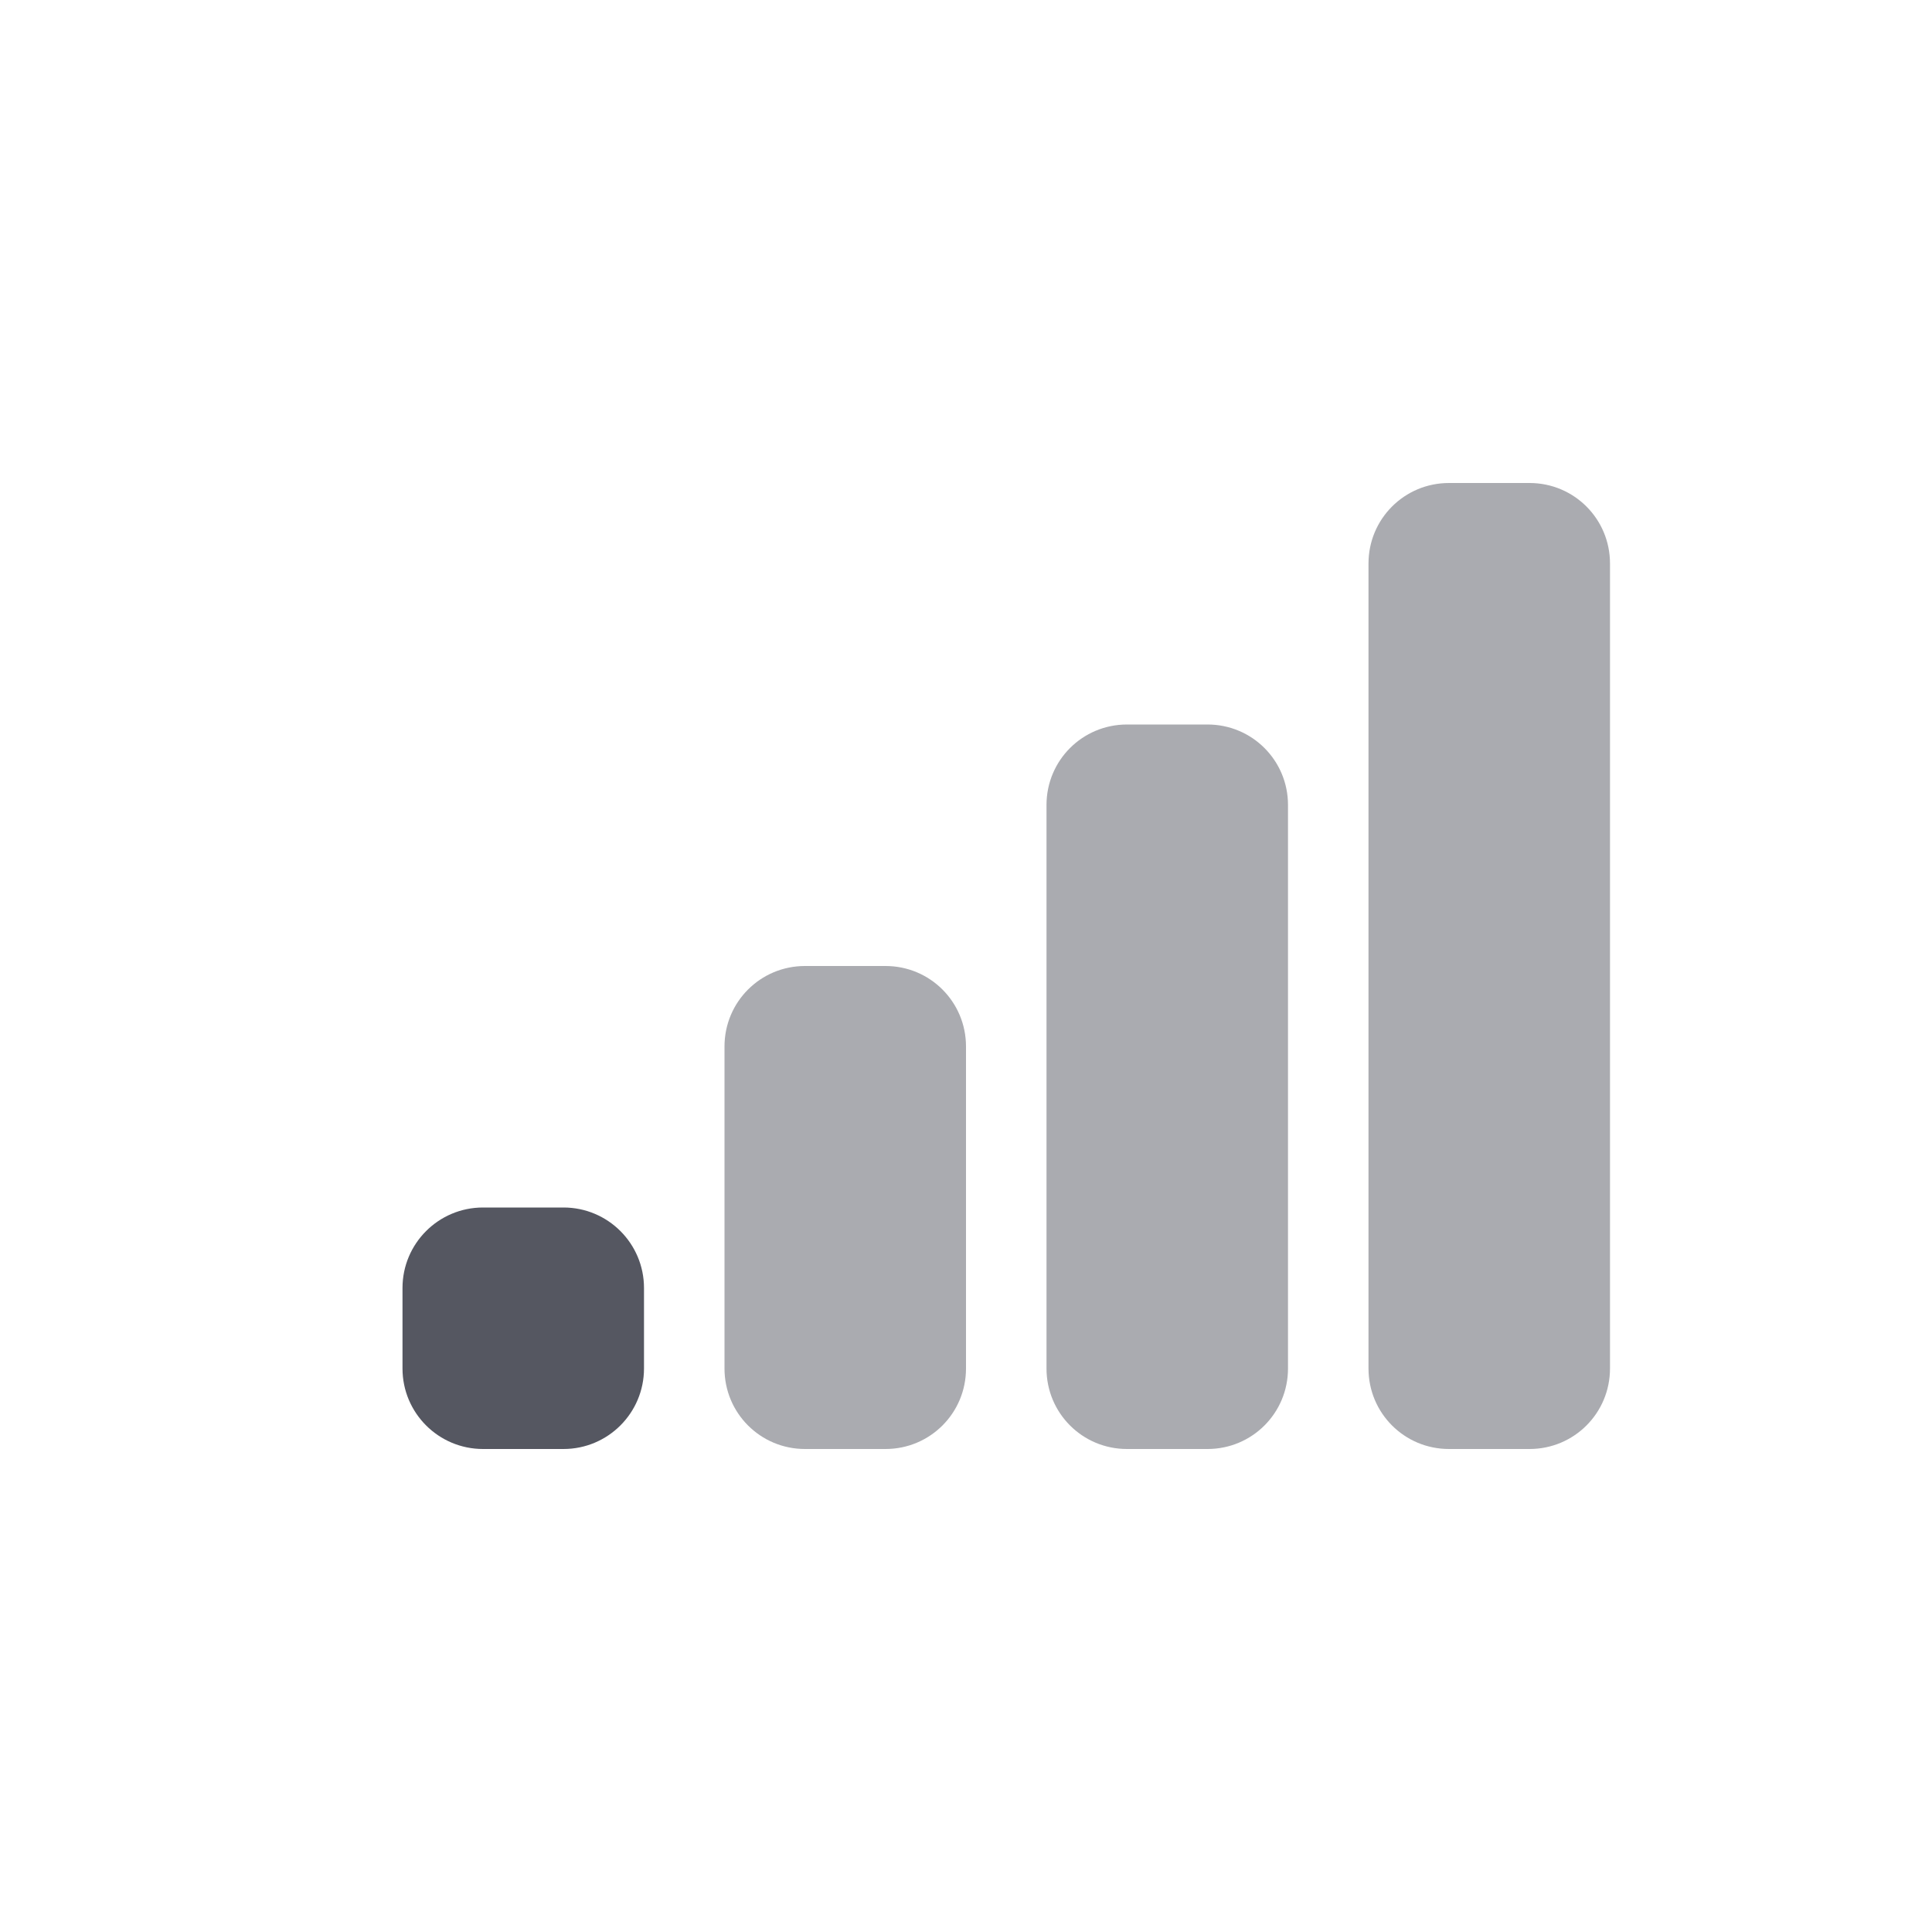
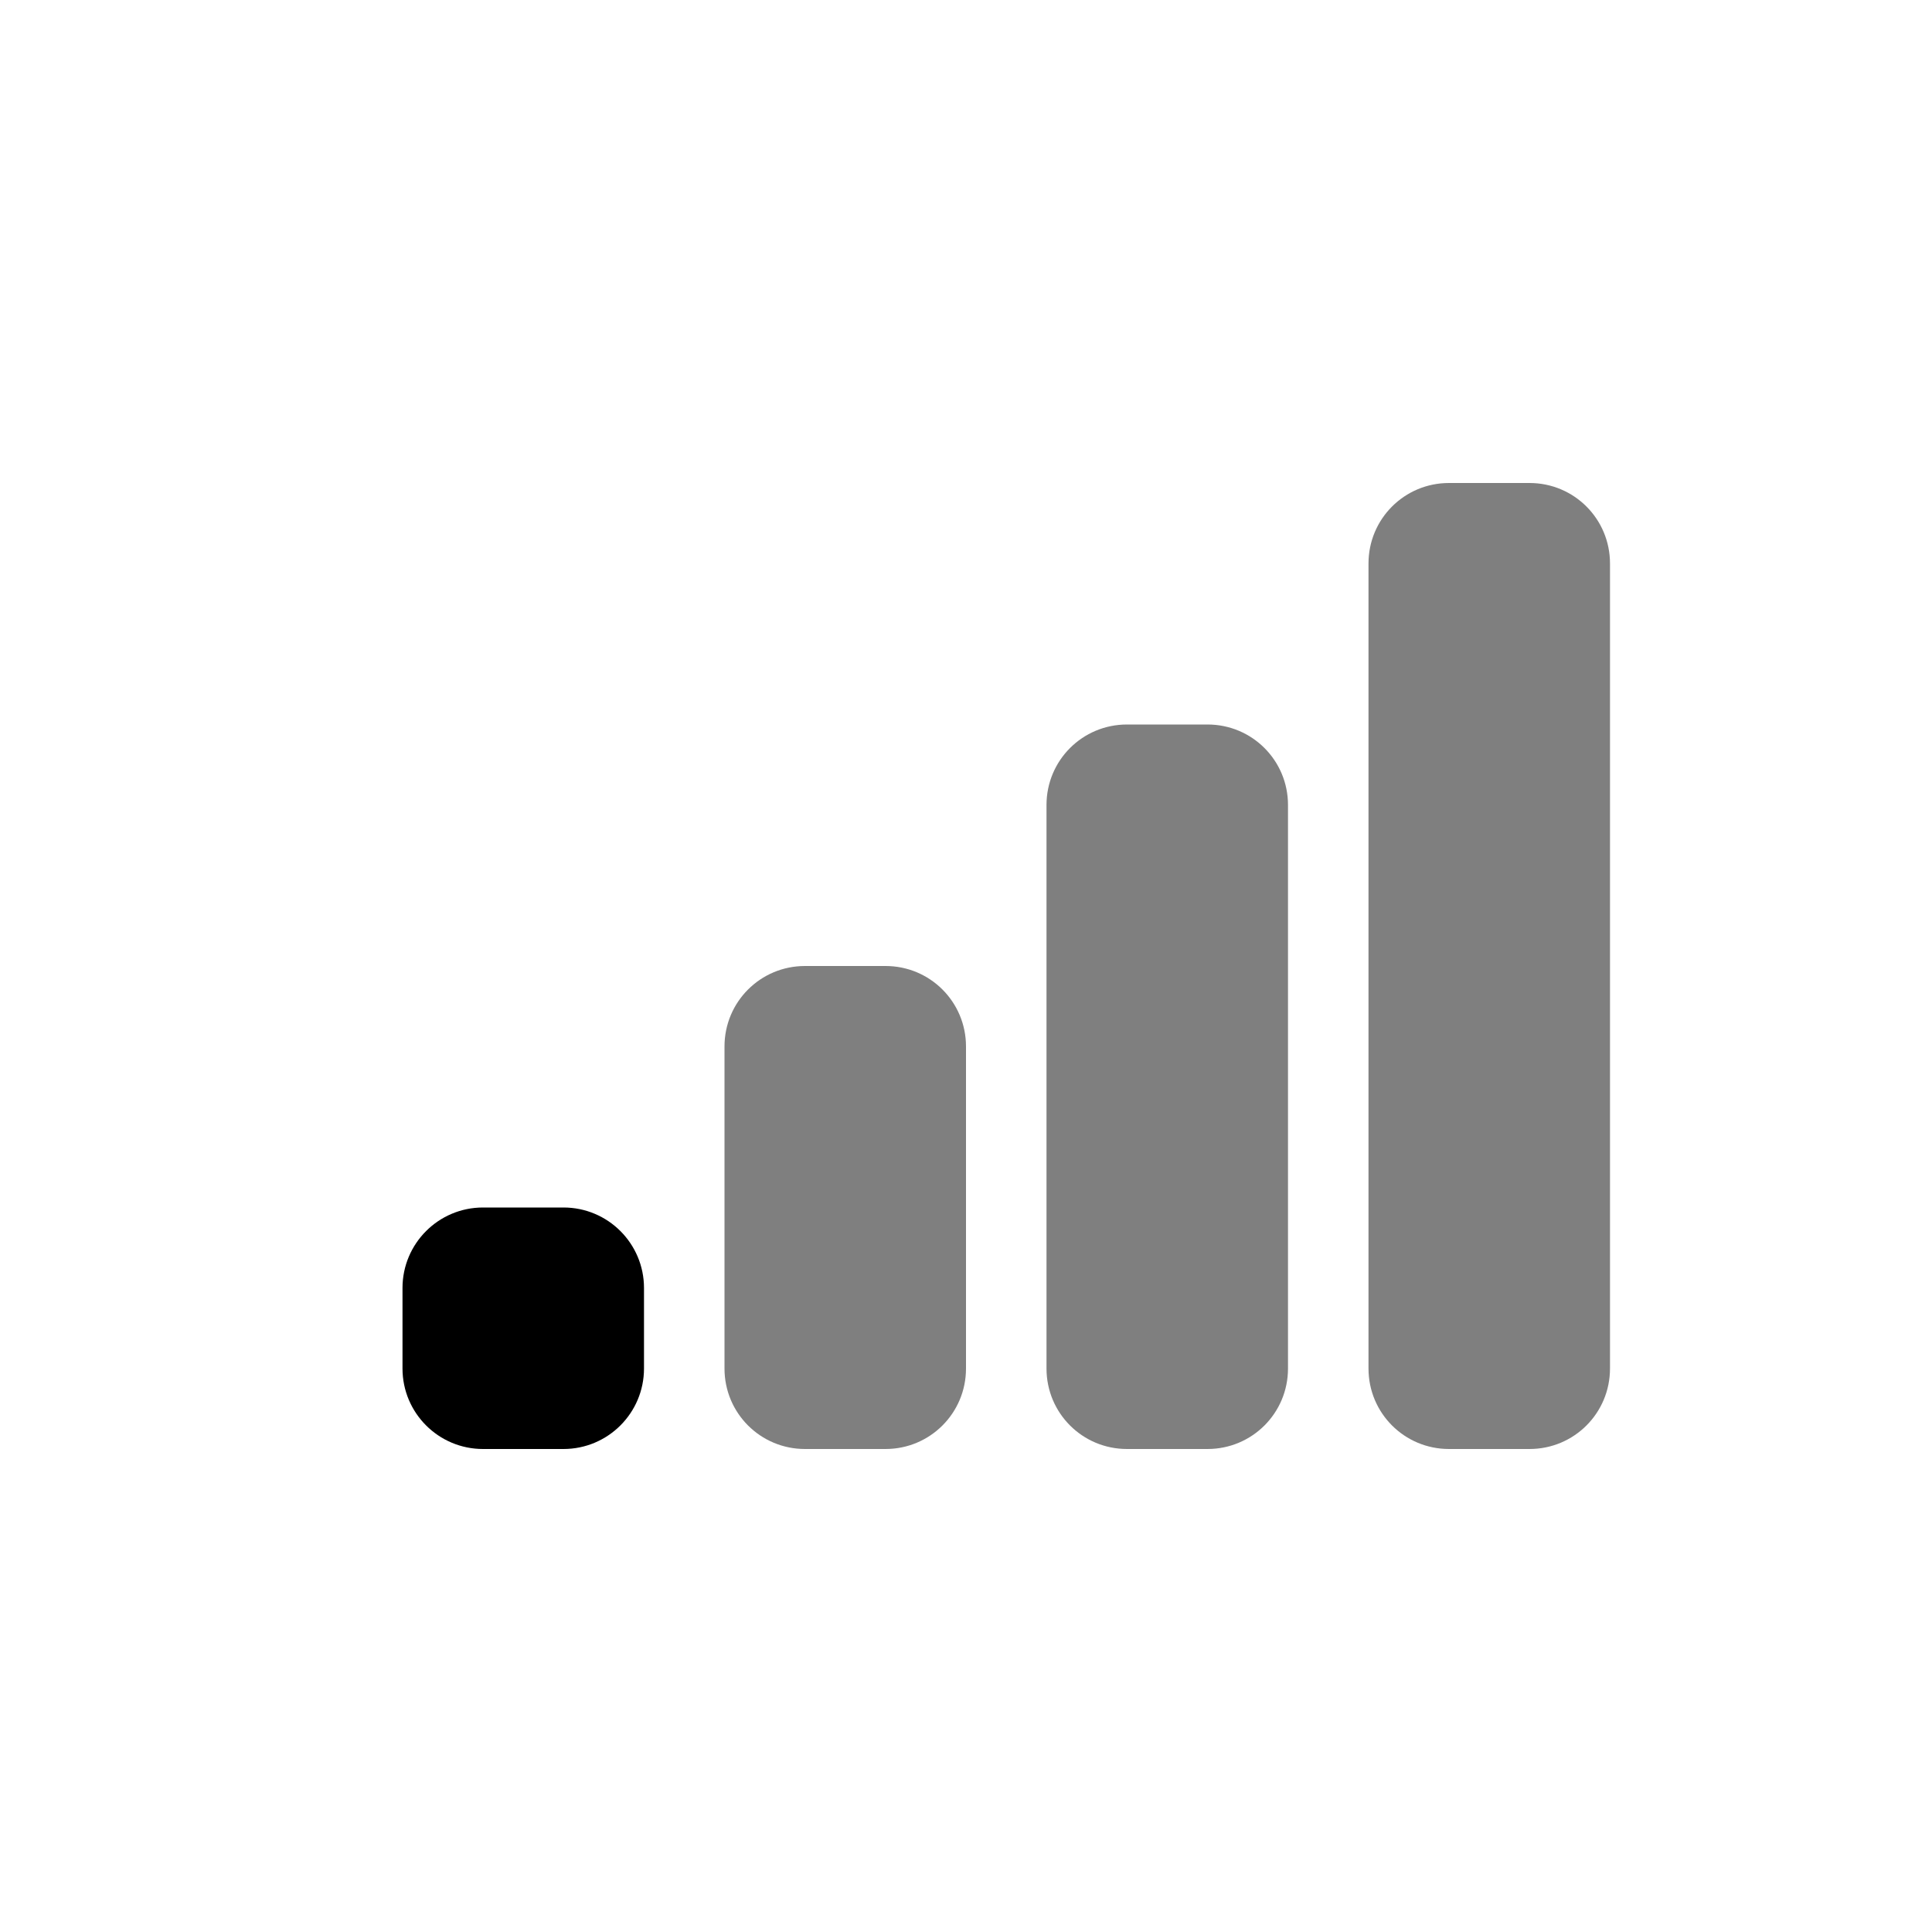
- <svg xmlns="http://www.w3.org/2000/svg" height="24" width="24" version="1.1" id="svg4" xml:space="preserve">
-   <defs id="defs8" />
-   <rect style="fill:#555761;stroke-width:1.001;-inkscape-stroke:none;stop-color:#000000" id="rect421" width="3" height="3" x="5" y="15" rx="1" ry="1" />
-   <path id="rect421-3" style="fill:#555761;stroke-width:1.416;-inkscape-stroke:none;stop-color:#000000;opacity:0.5" d="M 18 6 C 17.446 6 17 6.446 17 7 L 17 17 C 17 17.554 17.446 18 18 18 L 19 18 C 19.554 18 20 17.554 20 17 L 20 7 C 20 6.446 19.554 6 19 6 L 18 6 z M 14 9 C 13.446 9 13 9.446 13 10 L 13 17 C 13 17.554 13.446 18 14 18 L 15 18 C 15.554 18 16 17.554 16 17 L 16 10 C 16 9.446 15.554 9 15 9 L 14 9 z M 10 12 C 9.446 12 9 12.446 9 13 L 9 17 C 9 17.554 9.446 18 10 18 L 11 18 C 11.554 18 12 17.554 12 17 L 12 13 C 12 12.446 11.554 12 11 12 L 10 12 z " />
+ <svg xmlns="http://www.w3.org/2000/svg" id="svg4" width="24" height="24">
+   <rect id="rect421" fill="url(#gpa:foreground) rgb(0,0,0)" fill-opacity="1" fill-rule="nonzero" stroke-width="1.001" x="5" y="15" width="3" height="3" rx="1" ry="1" class="foreground foreground-fill">
+   </rect>
+   <path id="rect421-3" opacity="1" fill="url(#gpa:foreground) rgb(0,0,0)" fill-opacity="0.5" fill-rule="nonzero" stroke-width="1.416" d="M 18 6 C 17.446 6, 17 6.446, 17 7 L 17 17 C 17 17.554, 17.446 18, 18 18 L 19 18 C 19.554 18, 20 17.554, 20 17 L 20 7 C 20 6.446, 19.554 6, 19 6 L 18 6 Z M 14 9 C 13.446 9, 13 9.446, 13 10 L 13 17 C 13 17.554, 13.446 18, 14 18 L 15 18 C 15.554 18, 16 17.554, 16 17 L 16 10 C 16 9.446, 15.554 9, 15 9 L 14 9 Z M 10 12 C 9.446 12, 9 12.446, 9 13 L 9 17 C 9 17.554, 9.446 18, 10 18 L 11 18 C 11.554 18, 12 17.554, 12 17 L 12 13 C 12 12.446, 11.554 12, 11 12 L 10 12 Z" class="foreground foreground-fill">
+   </path>
</svg>
